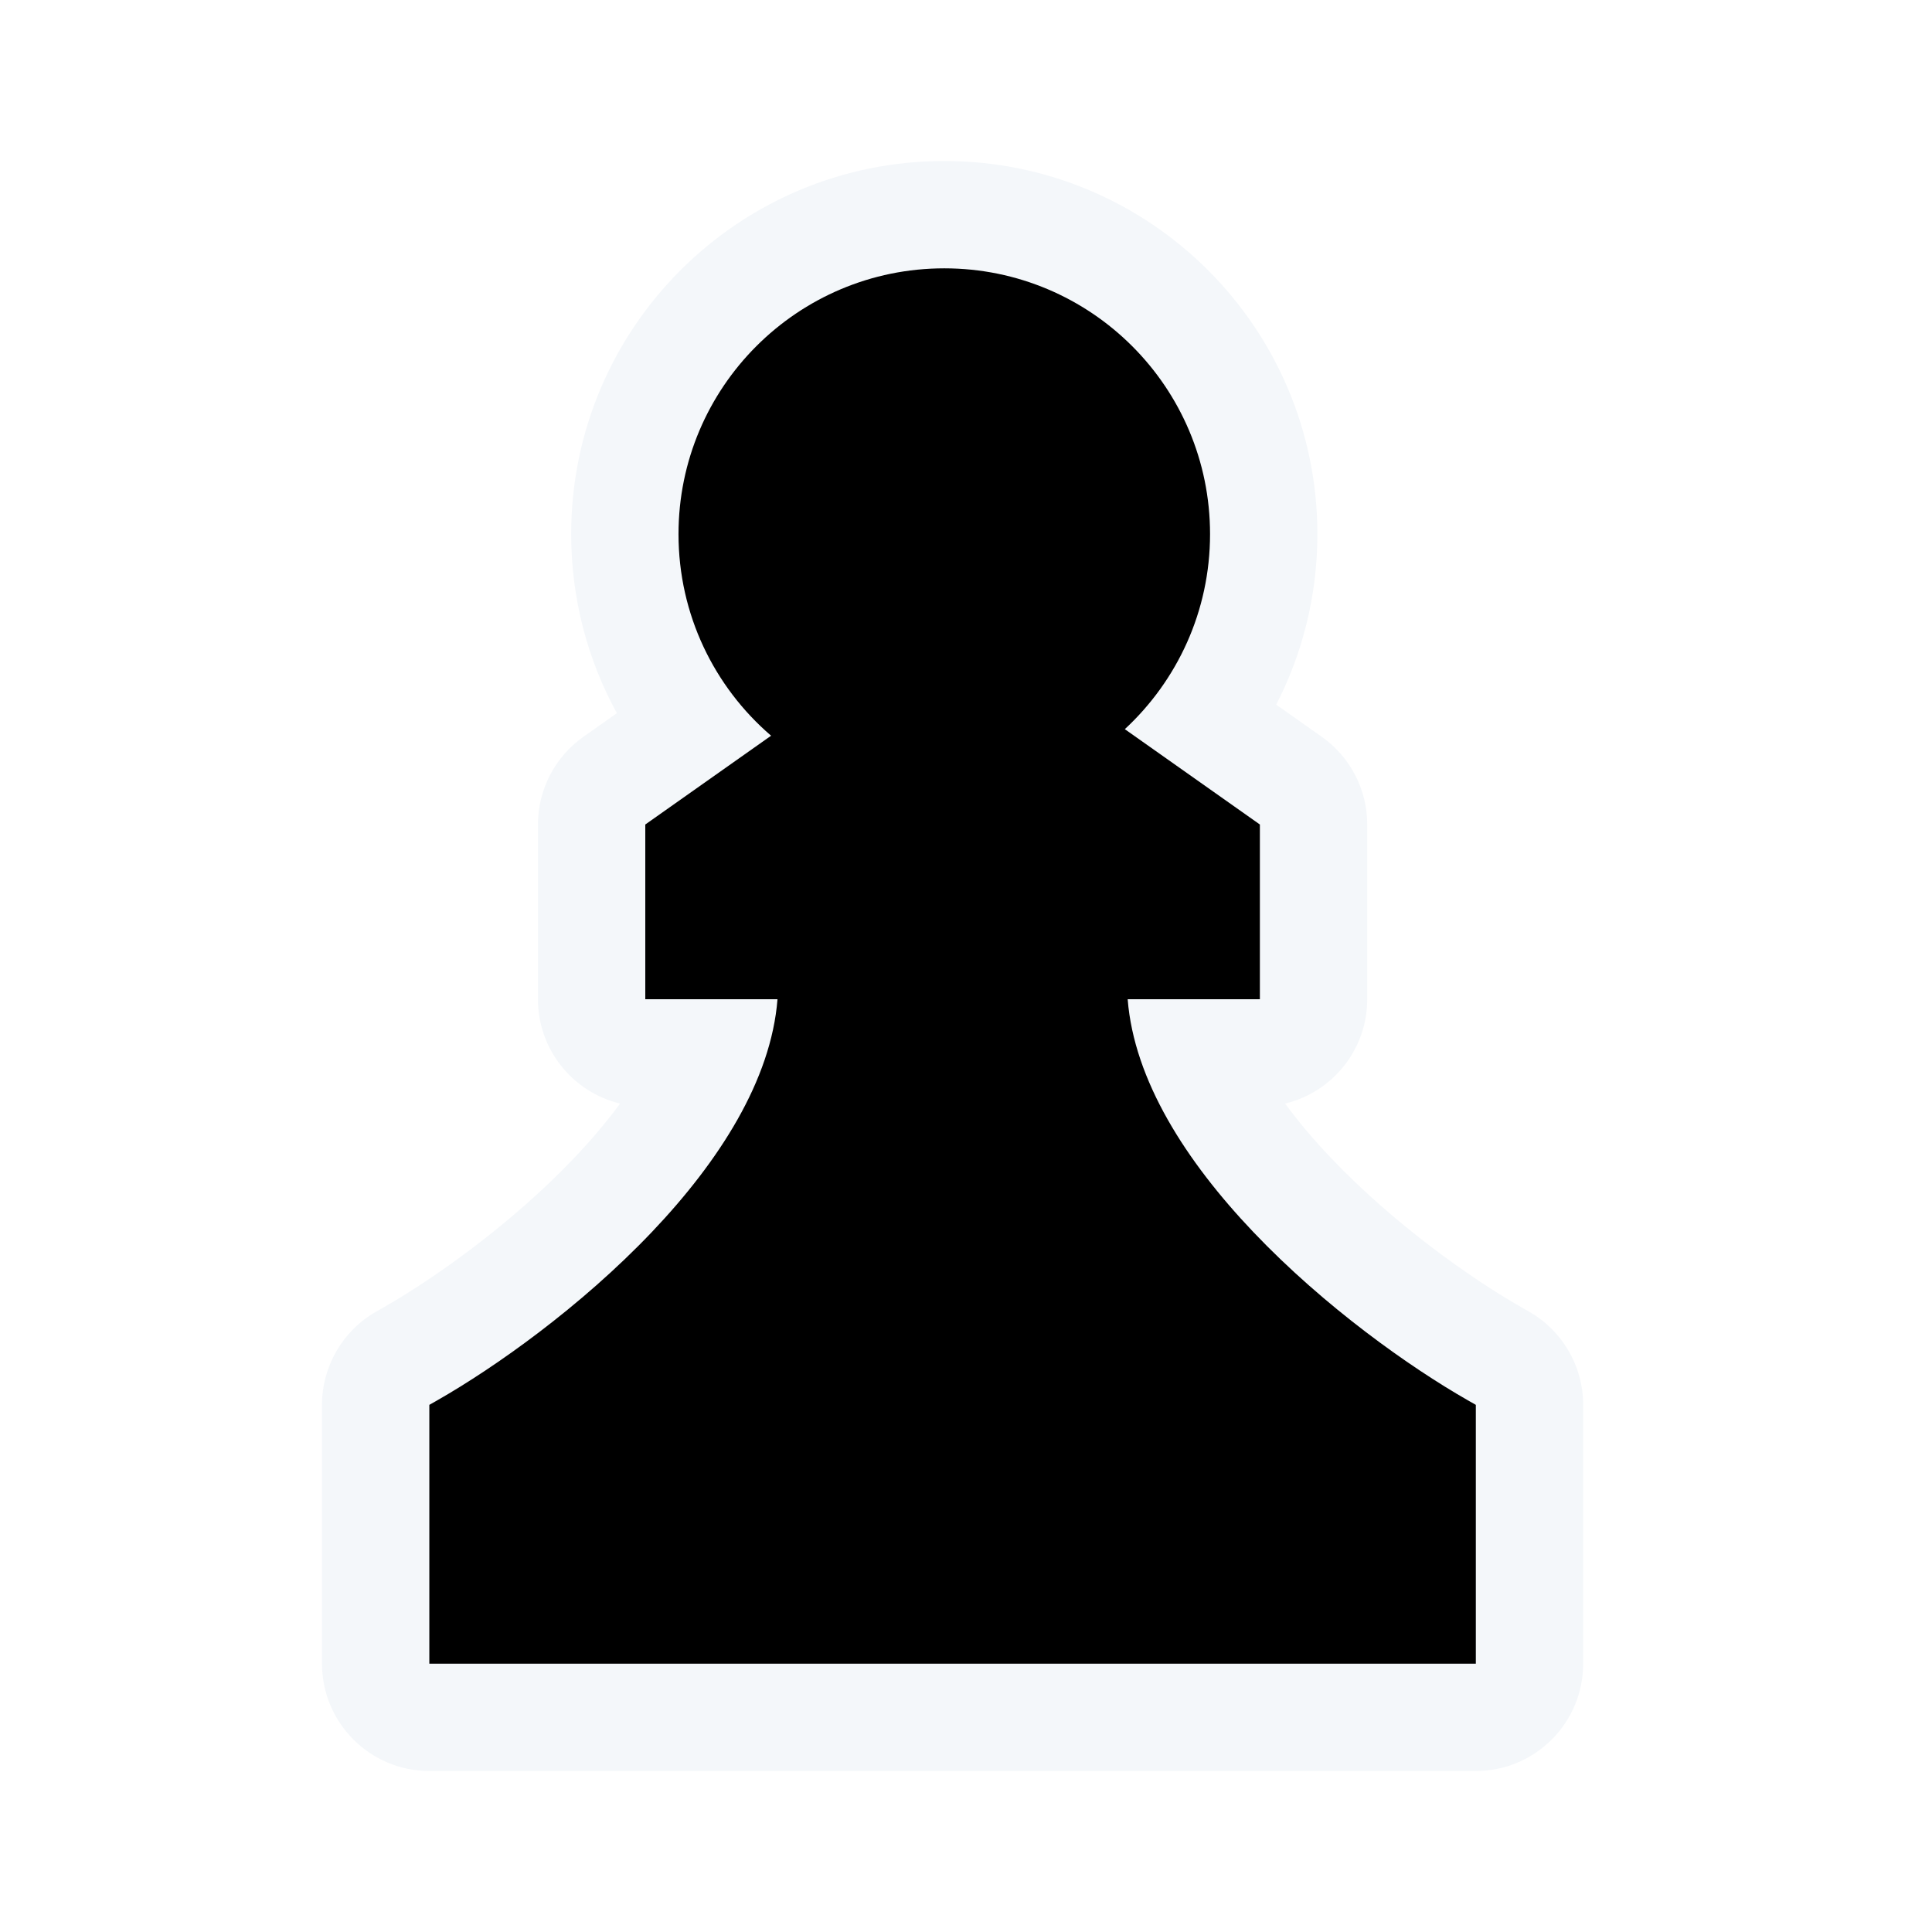
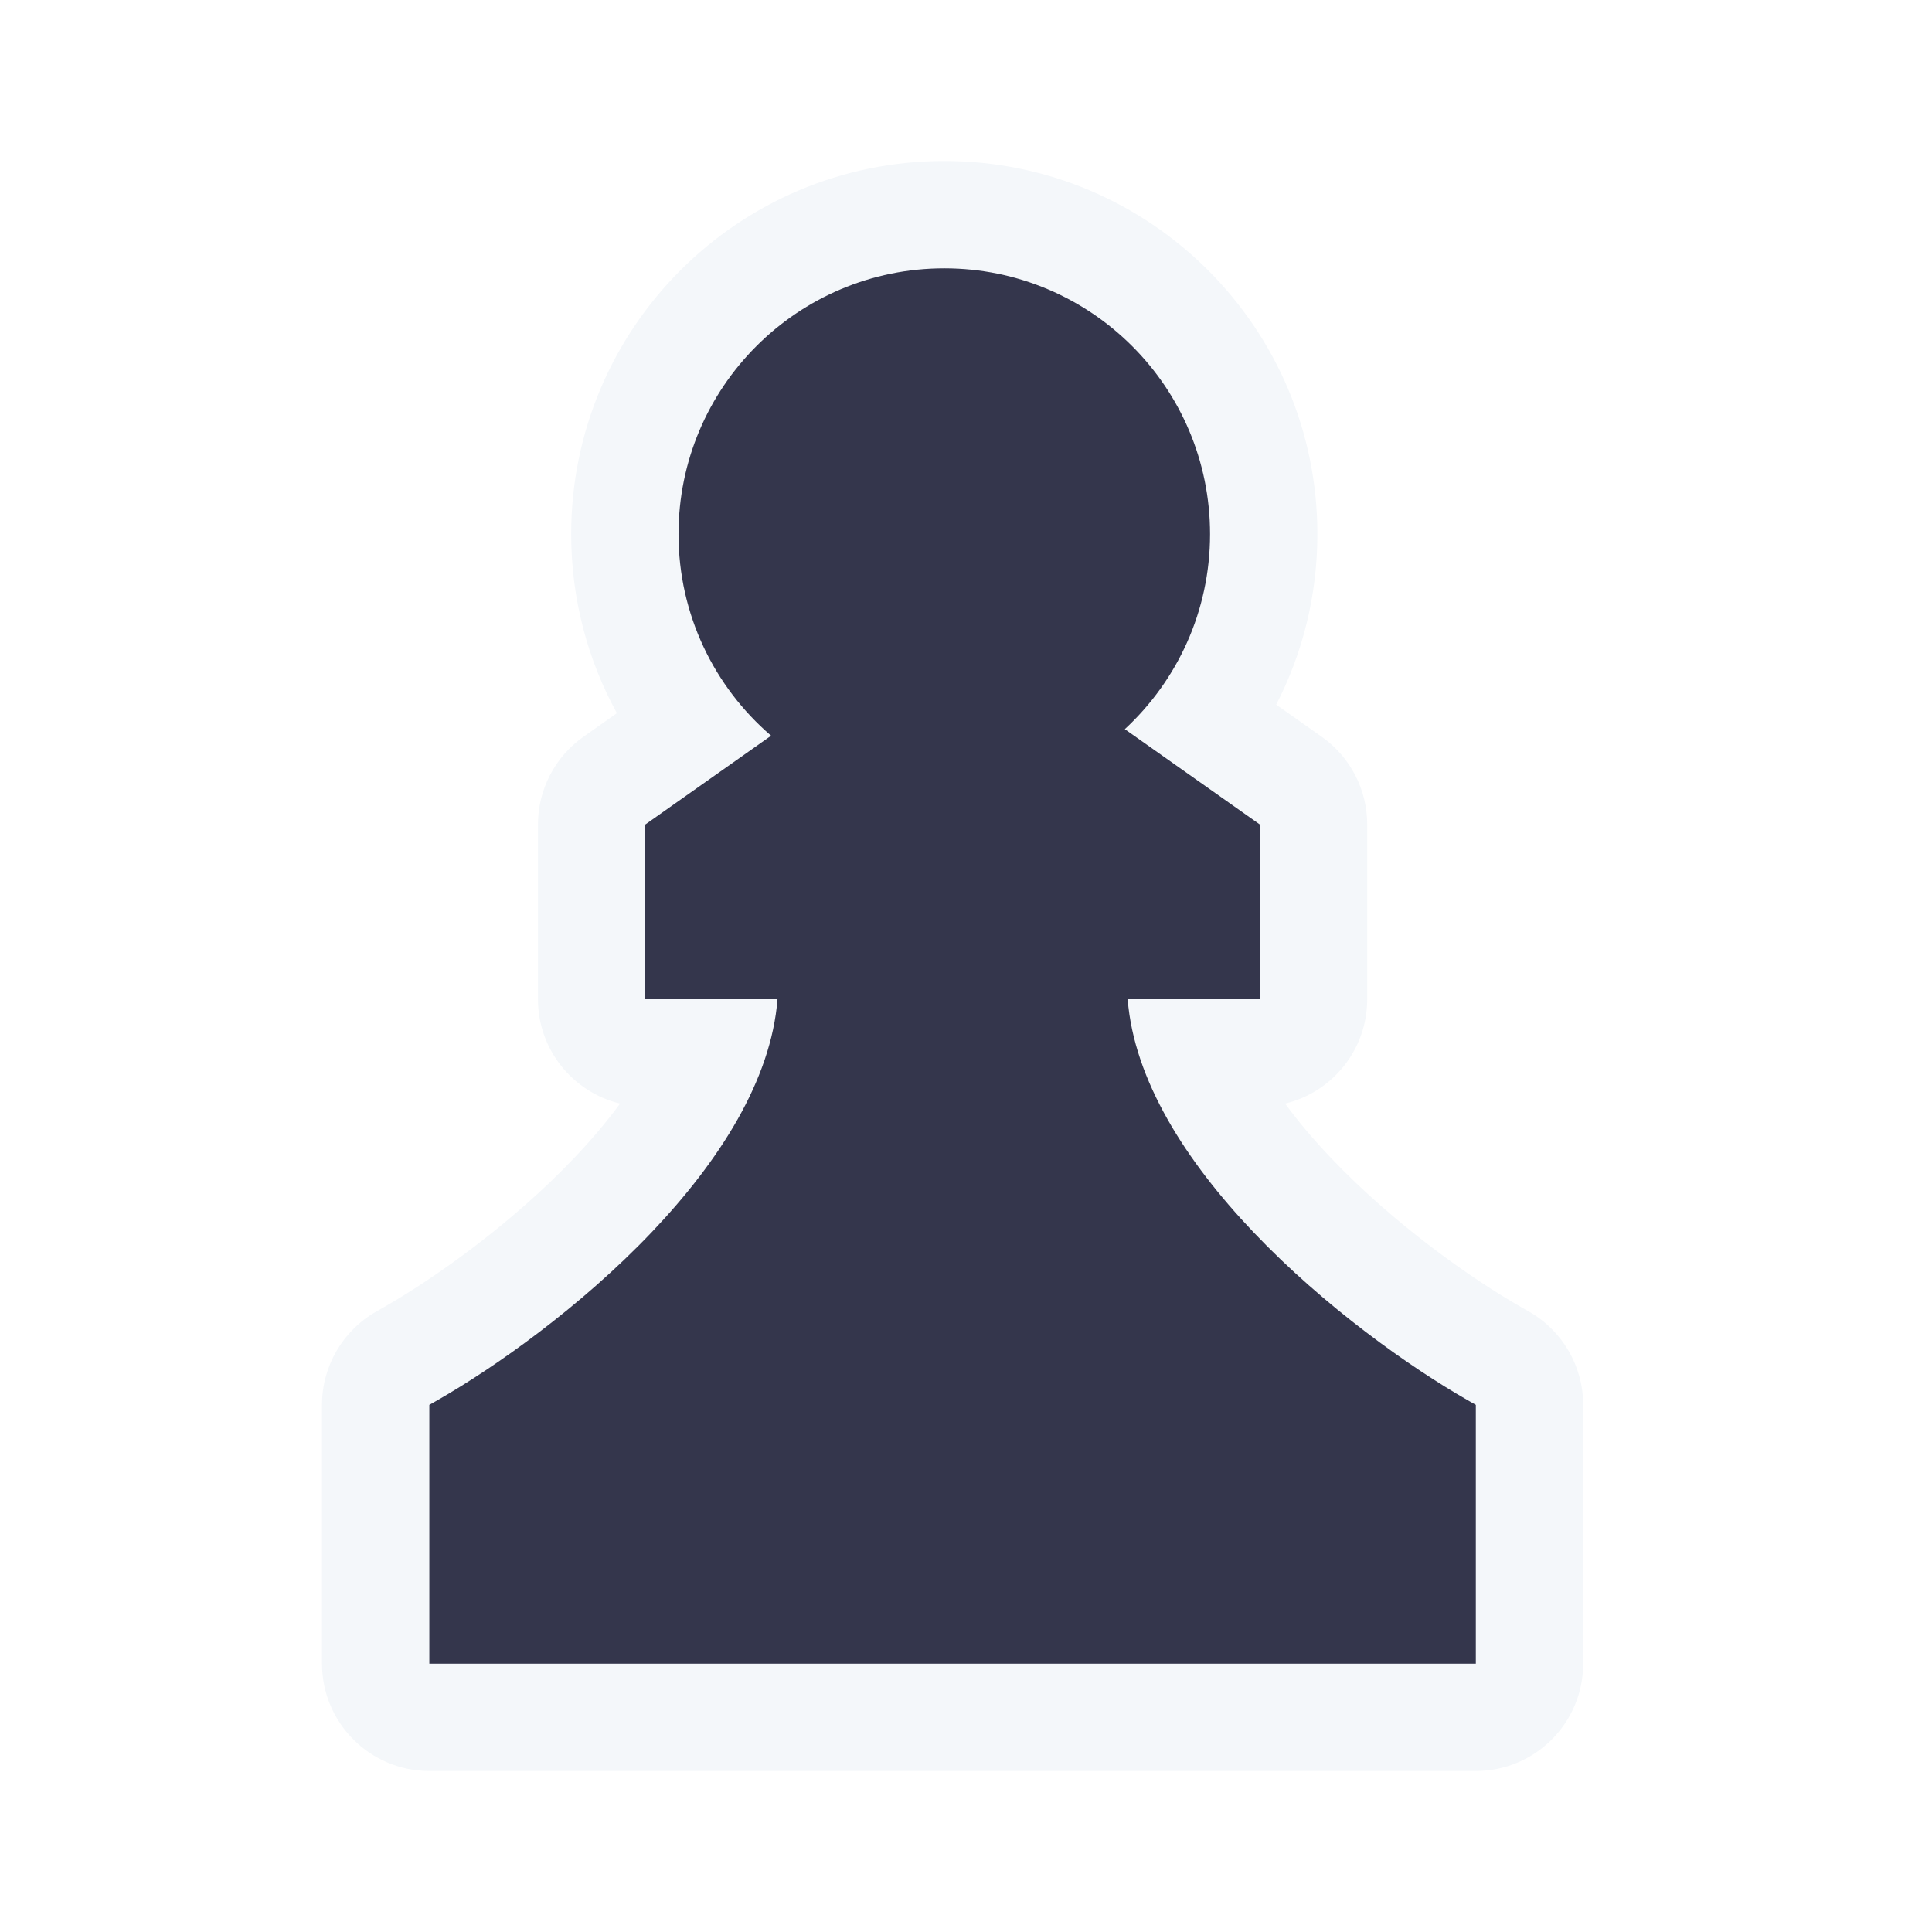
<svg xmlns="http://www.w3.org/2000/svg" width="72" height="72" viewBox="0 0 72 72" fill="none">
  <path d="M23.108 41.127C22.63 41.779 22.061 42.457 21.397 43.155C19.055 45.618 16.182 47.644 14.327 48.704L14.015 48.882C12.769 49.594 12 50.92 12 52.355V62C12 64.209 13.791 66 16 66H55C57.209 66 59 64.209 59 62V52.355C59 50.92 58.231 49.594 56.985 48.882L56.673 48.704C54.819 47.644 51.946 45.618 49.603 43.155C48.939 42.457 48.37 41.779 47.892 41.127C49.648 40.704 50.952 39.123 50.952 37.238V30.727C50.952 29.427 50.321 28.209 49.259 27.459L47.56 26.26C48.541 24.355 49.095 22.194 49.095 19.905C49.095 12.225 42.87 6 35.191 6C27.511 6 21.286 12.225 21.286 19.905C21.286 22.323 21.904 24.597 22.989 26.578L21.741 27.459C20.679 28.209 20.048 29.427 20.048 30.727V37.238C20.048 39.123 21.352 40.704 23.108 41.127Z" fill="#F4F7FA" />
-   <path d="M45.095 19.905C45.095 22.777 43.872 25.364 41.919 27.174L46.952 30.727V37.238H42.025C42.262 40.256 44.199 43.277 46.705 45.911C49.364 48.708 52.563 50.963 54.688 52.177L55 52.355V62H16V52.355L16.312 52.177C18.437 50.963 21.636 48.708 24.296 45.911C26.801 43.277 28.738 40.256 28.975 37.238H24.048V30.727L28.736 27.418C26.623 25.601 25.286 22.909 25.286 19.905C25.286 14.434 29.72 10 35.191 10C40.661 10 45.095 14.434 45.095 19.905Z" fill="#000000" />
+   <path d="M45.095 19.905C45.095 22.777 43.872 25.364 41.919 27.174L46.952 30.727V37.238H42.025C42.262 40.256 44.199 43.277 46.705 45.911C49.364 48.708 52.563 50.963 54.688 52.177L55 52.355V62H16V52.355L16.312 52.177C18.437 50.963 21.636 48.708 24.296 45.911C26.801 43.277 28.738 40.256 28.975 37.238H24.048V30.727L28.736 27.418C26.623 25.601 25.286 22.909 25.286 19.905C25.286 14.434 29.72 10 35.191 10C40.661 10 45.095 14.434 45.095 19.905Z" fill="#34364C" />
</svg>
